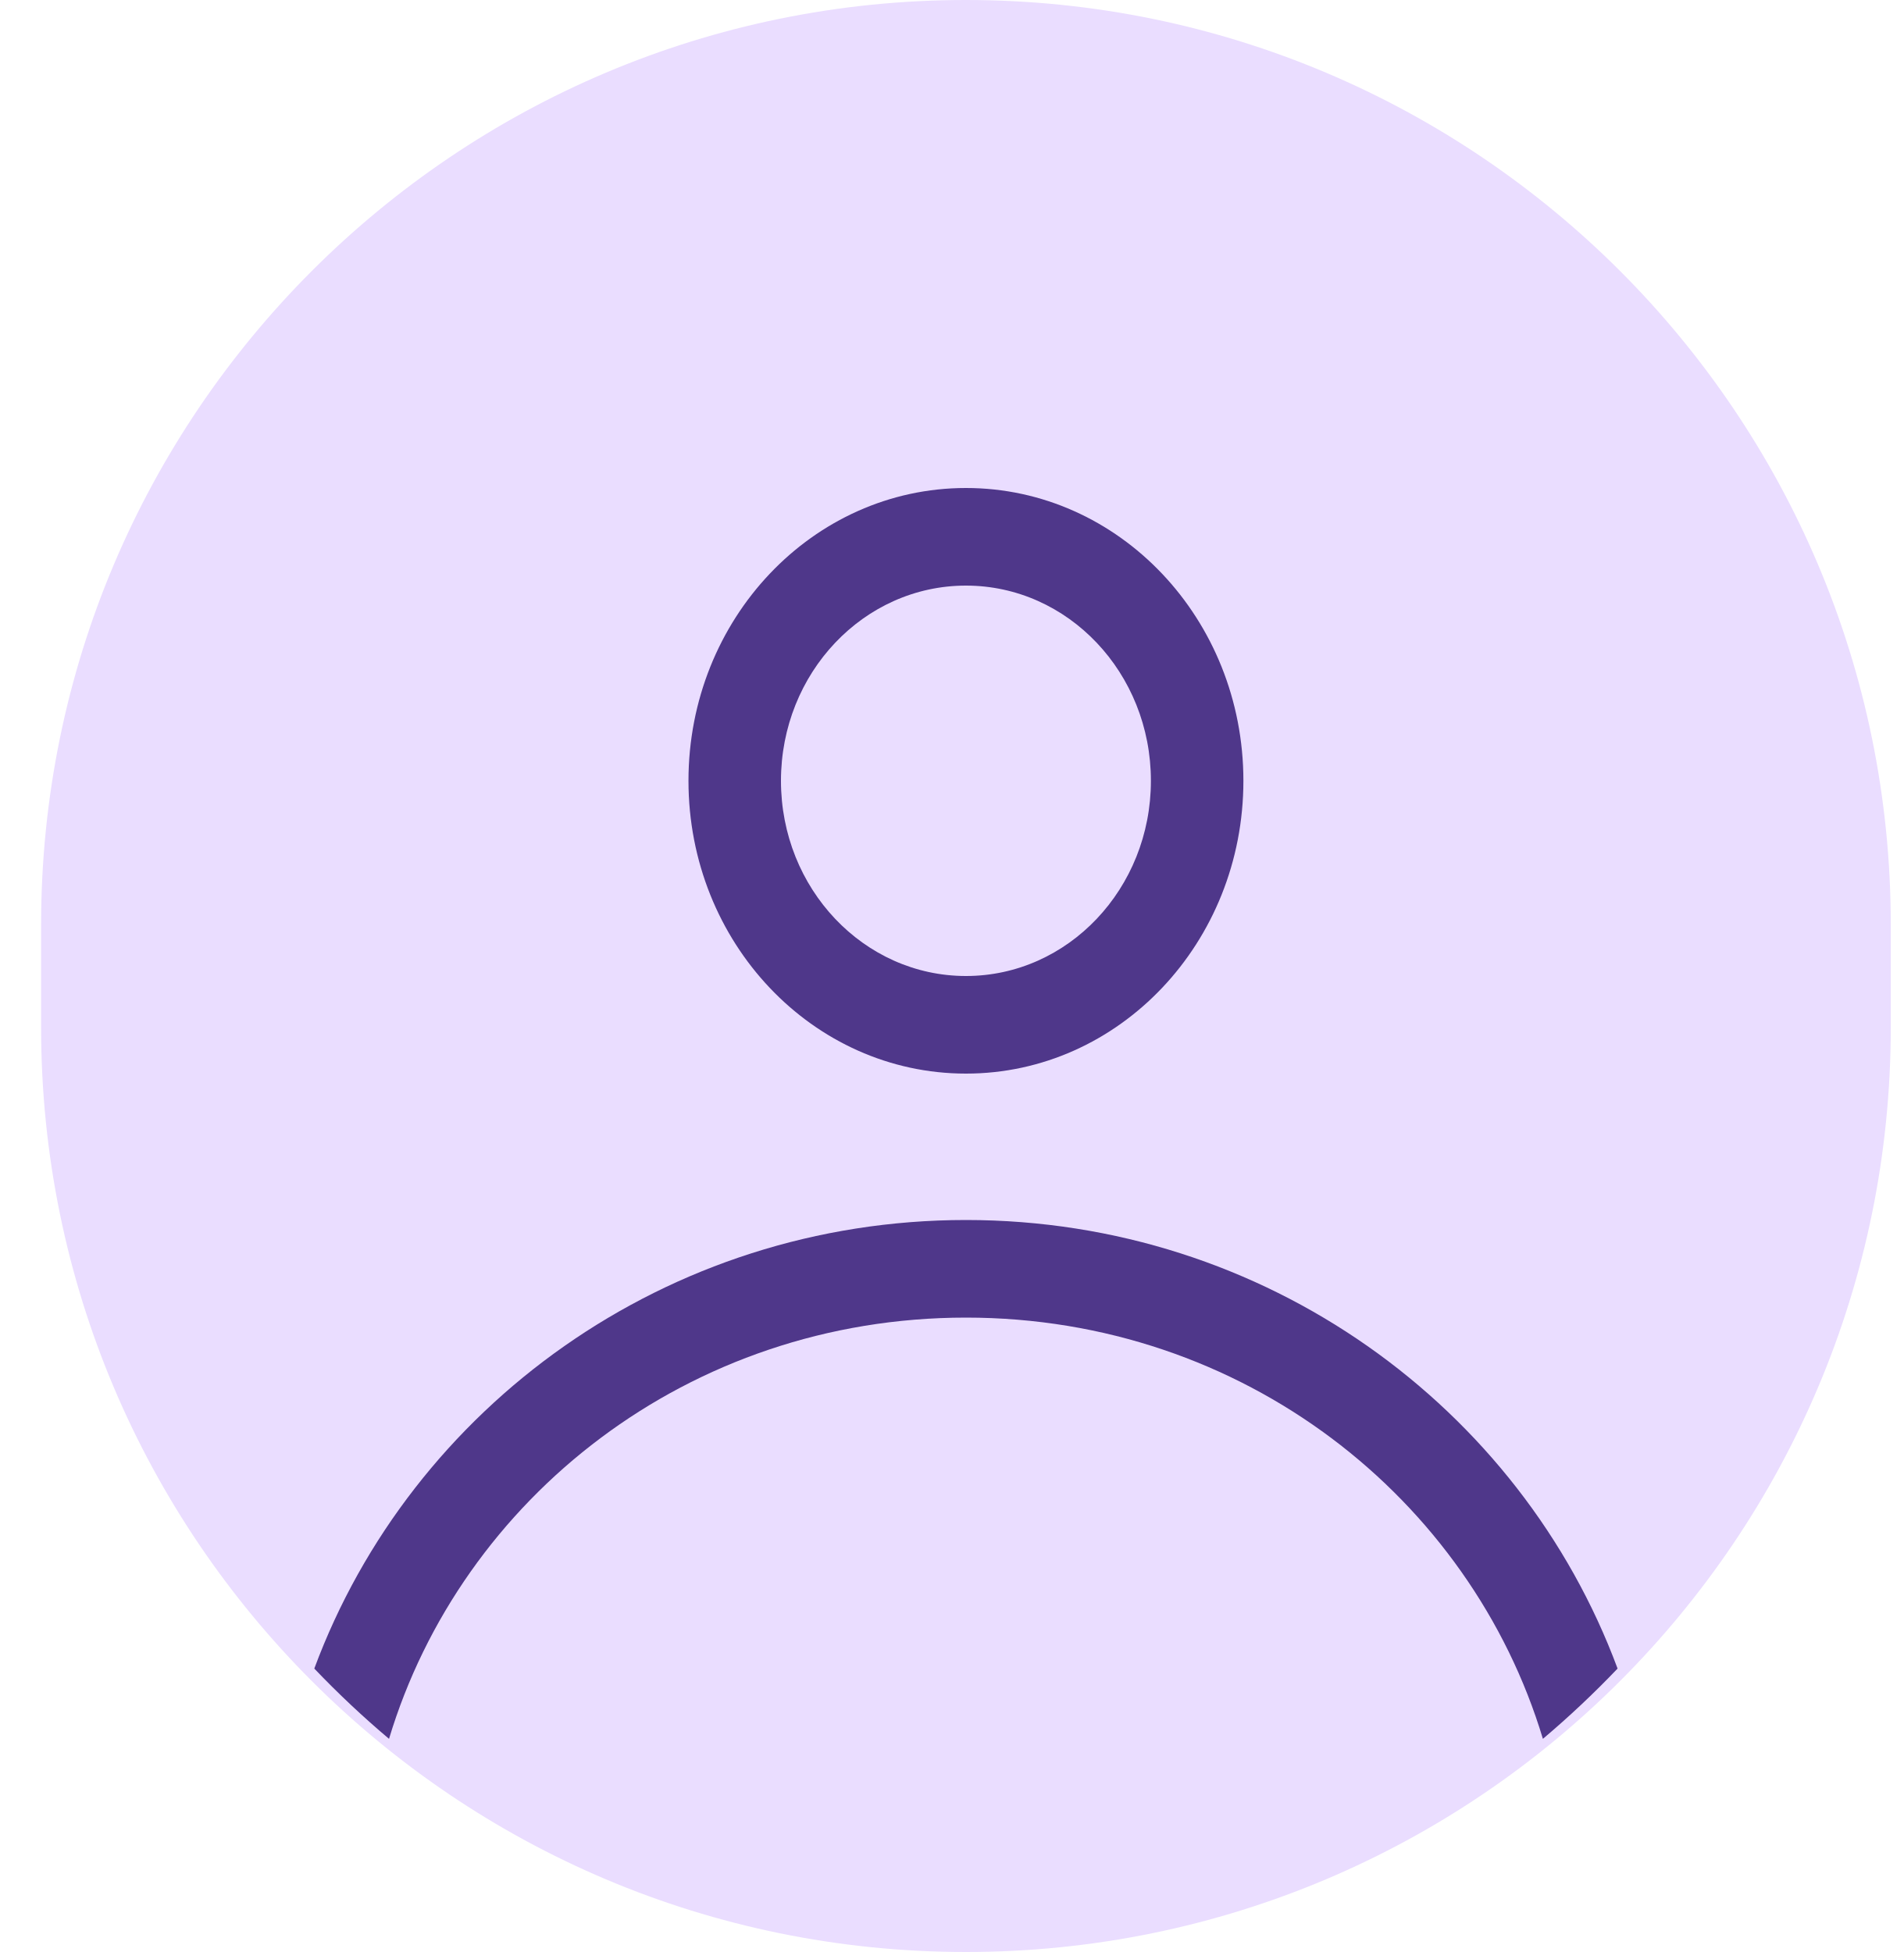
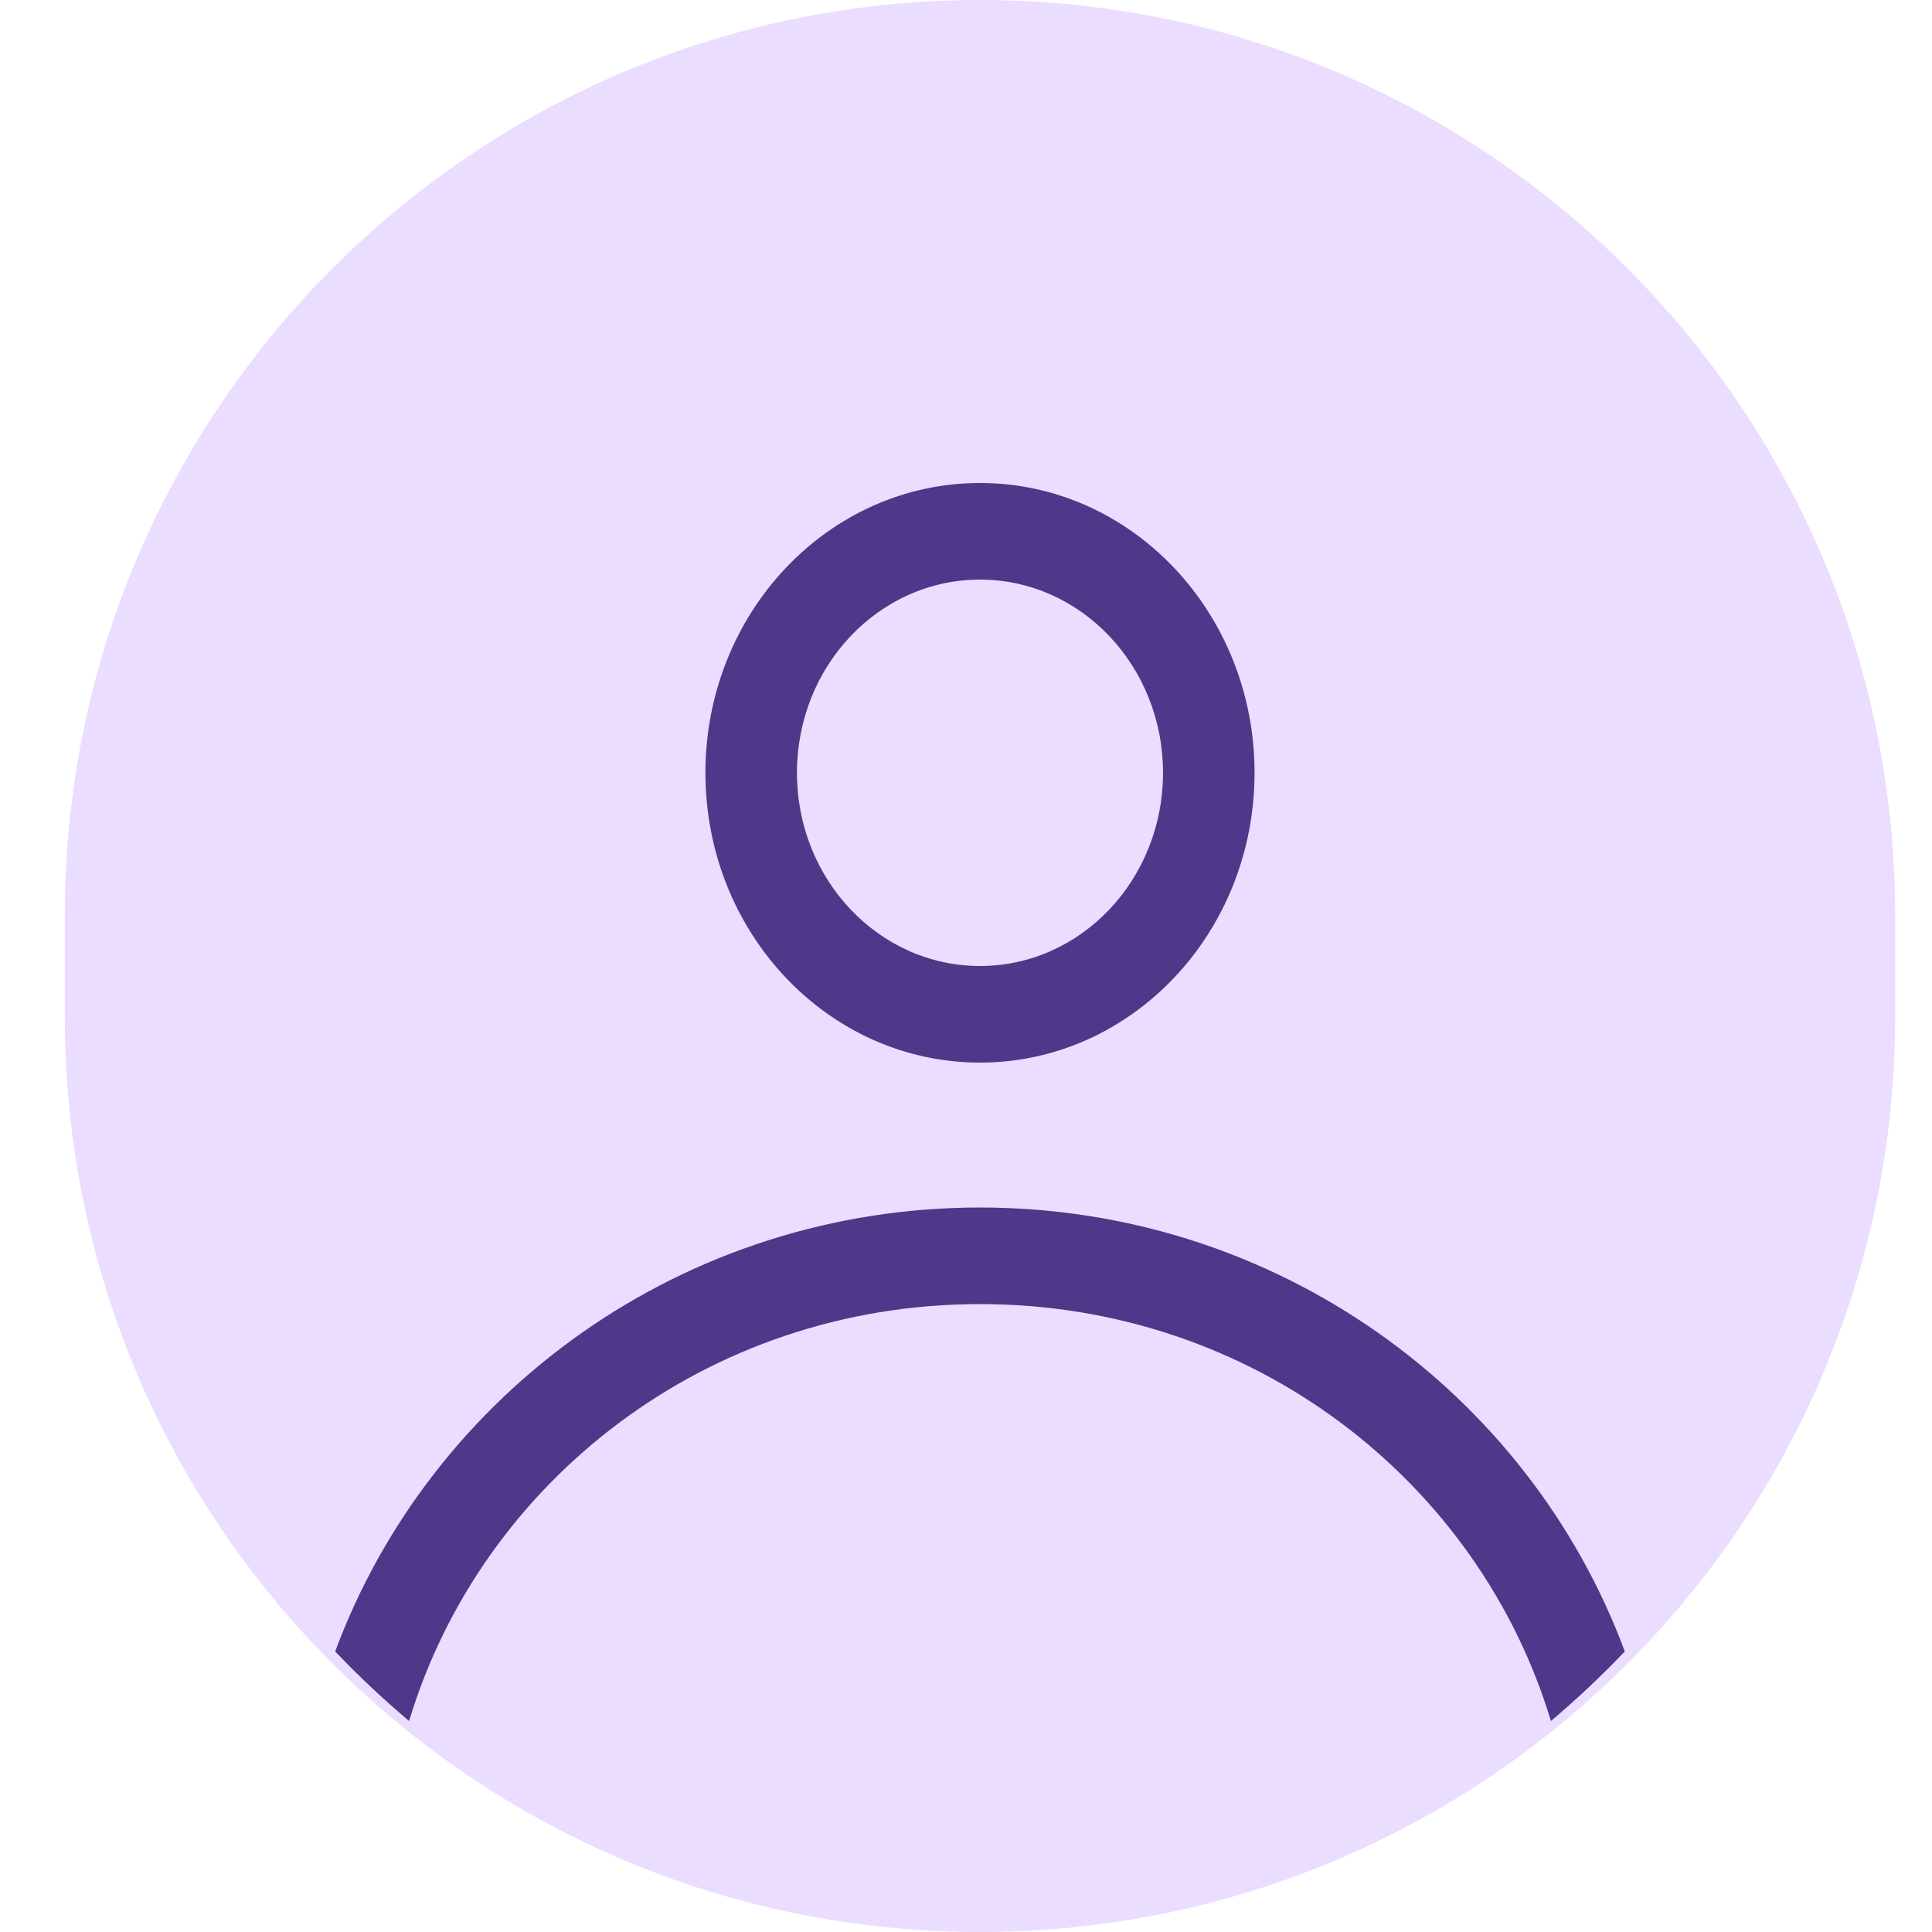
- <svg xmlns="http://www.w3.org/2000/svg" width="39" height="40" viewBox="0 0 39 40" fill="none">
+ <svg xmlns="http://www.w3.org/2000/svg" width="40" height="40" viewBox="0 0 39 40" fill="none">
  <rect x="0.842" width="37.895" height="40" rx="18.947" fill="#EADDFF" />
  <path fill-rule="evenodd" clip-rule="evenodd" d="M25.474 16C25.474 19.314 22.929 22 19.79 22C16.65 22 14.105 19.314 14.105 16C14.105 12.686 16.65 10 19.79 10C22.929 10 25.474 12.686 25.474 16ZM23.579 16C23.579 18.209 21.882 20 19.79 20C17.697 20 16 18.209 16 16C16 13.791 17.697 12 19.79 12C21.882 12 23.579 13.791 23.579 16Z" fill="#4F378A" />
  <path d="M19.79 25C13.656 25 8.43 28.828 6.439 34.192C6.924 34.7 7.435 35.181 7.97 35.632C9.452 30.708 14.102 27 19.79 27C25.477 27 30.127 30.708 31.61 35.632C32.144 35.181 32.655 34.7 33.14 34.192C31.149 28.828 25.923 25 19.79 25Z" fill="#4F378A" />
</svg>
